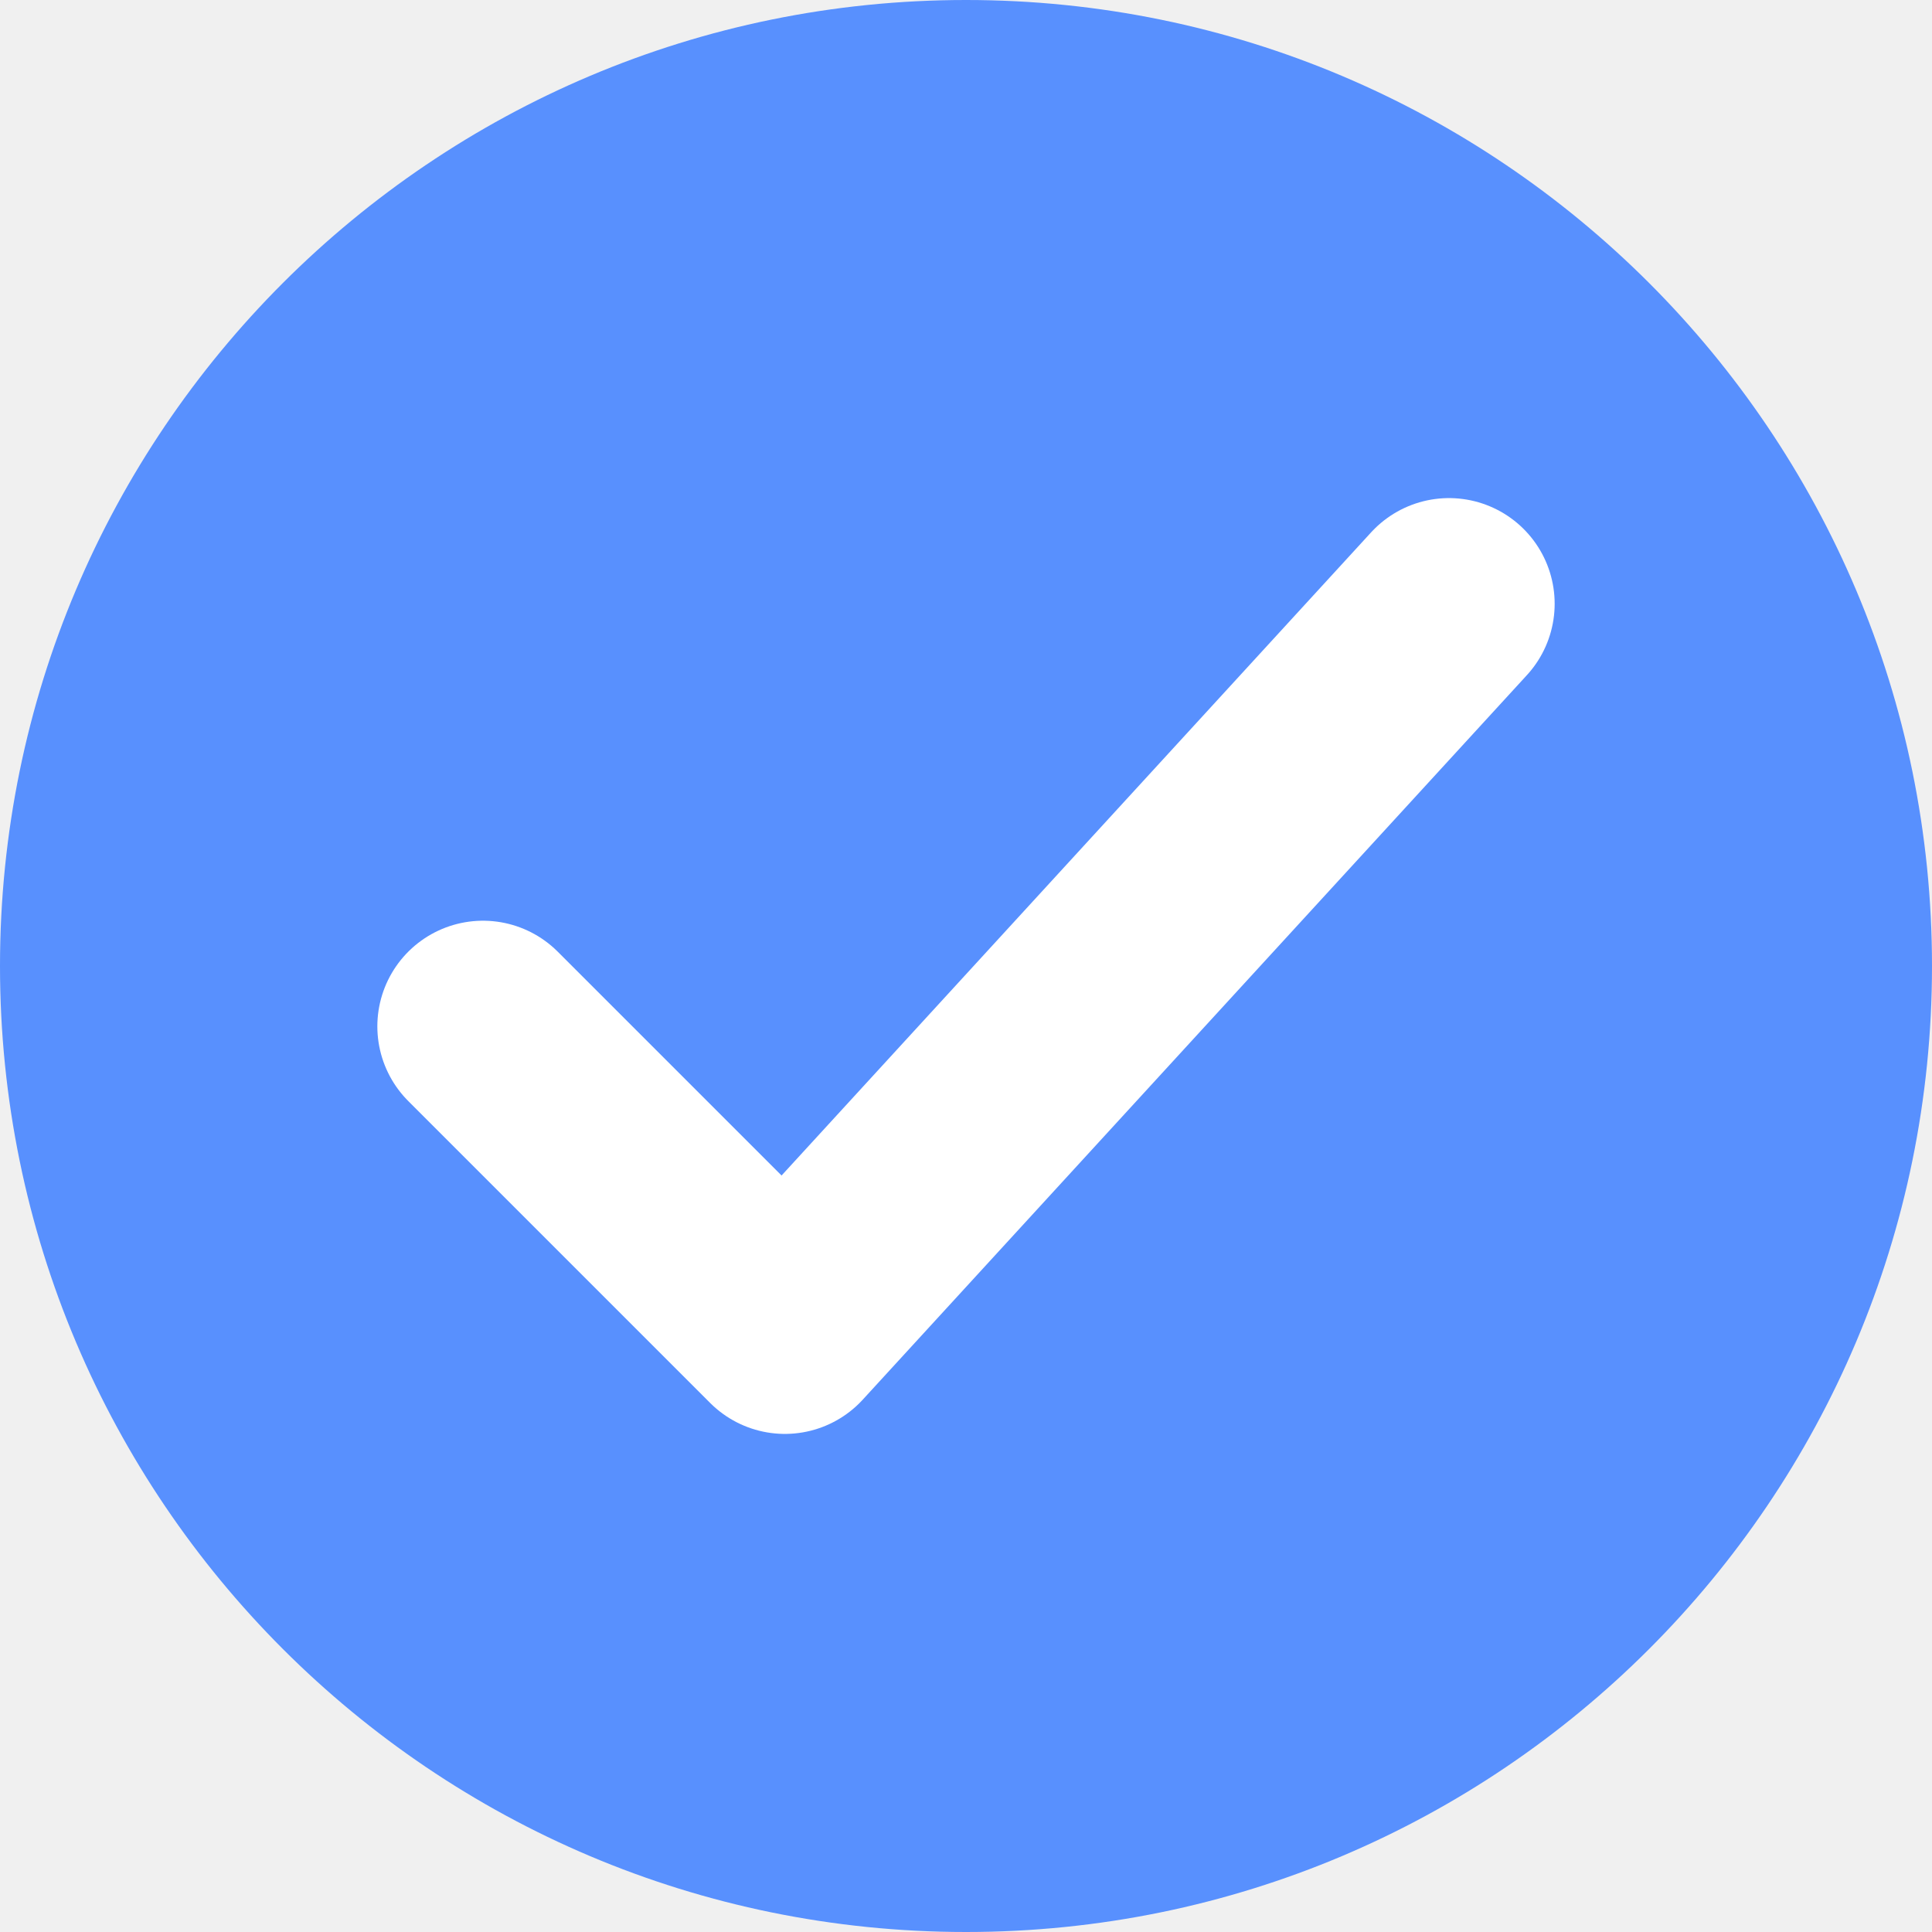
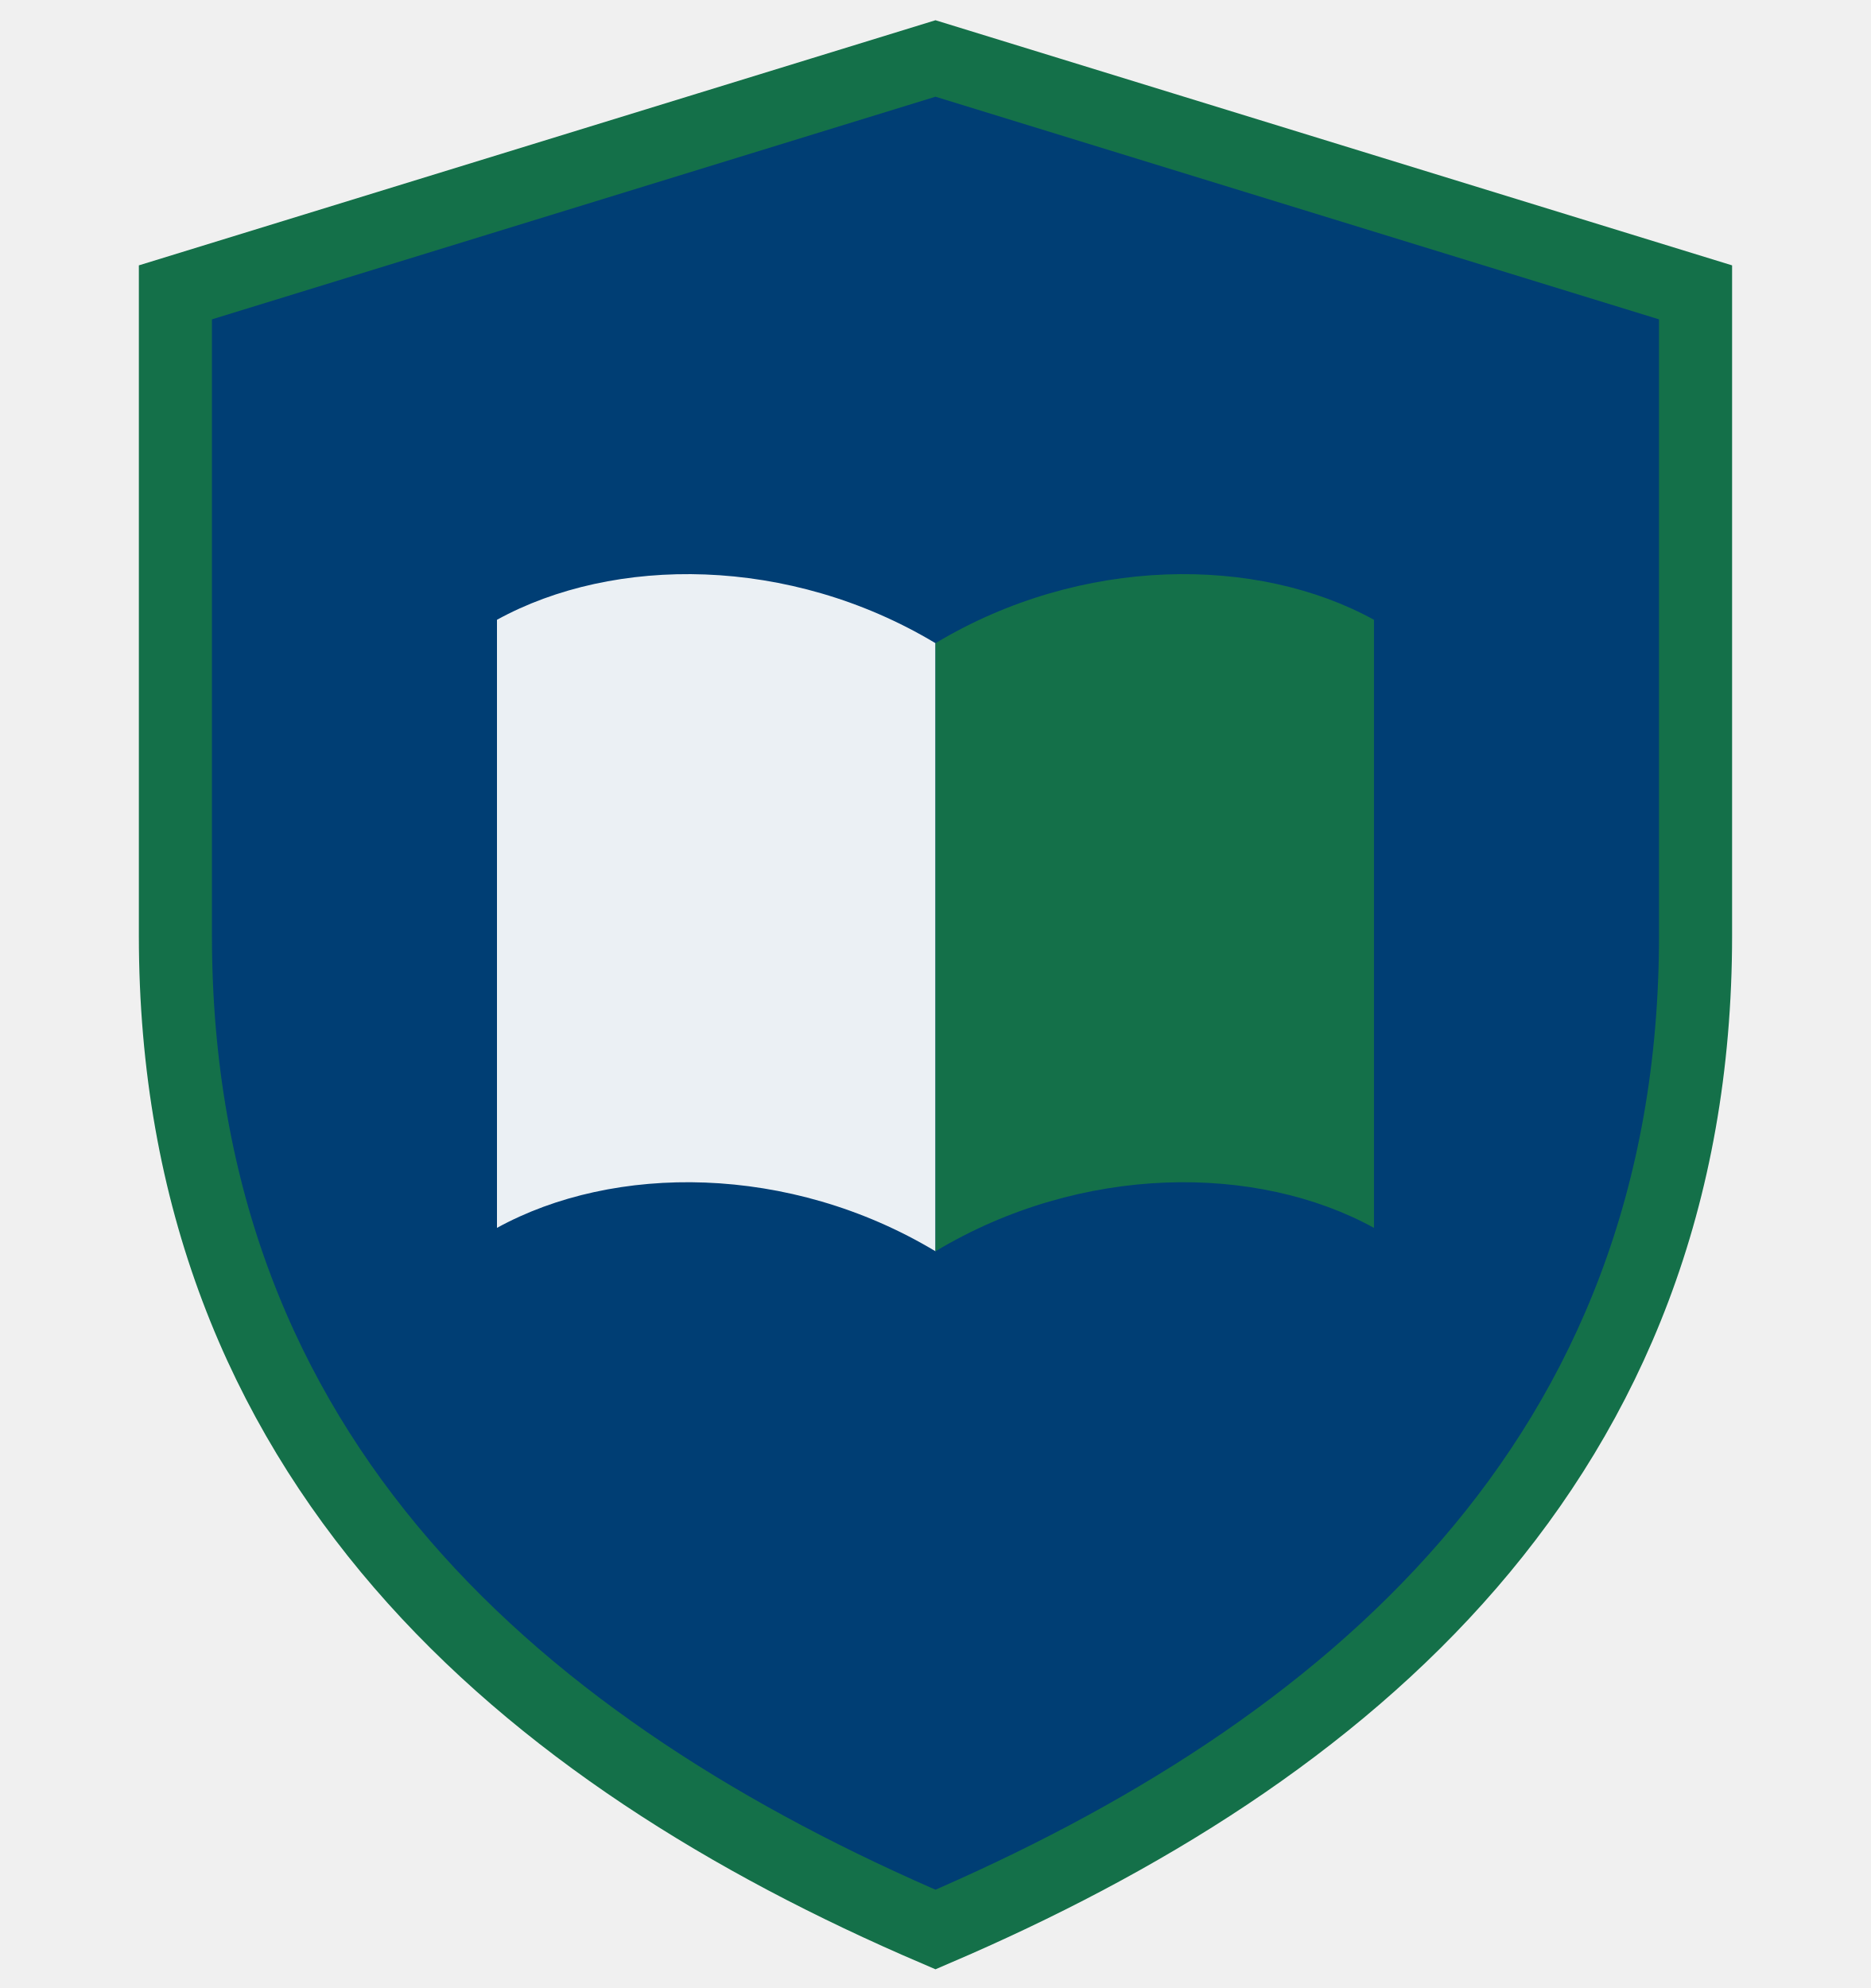
- <svg xmlns="http://www.w3.org/2000/svg" viewBox="0 0 32 32">
-   <circle cx="16" cy="16" r="16" fill="#5890FE" />
-   <polyline points="8,17 13,22 24,10" stroke="white" stroke-width="3.5" stroke-linecap="round" stroke-linejoin="round" fill="none" />
+ <svg xmlns="http://www.w3.org/2000/svg" viewBox="0 0 32 34">
+   <path d="M16 1 L29 5 V16 C29 25 23 30 16 33 C9 30 3 25 3 16 V5 Z" fill="#003E74" stroke="#147049" stroke-width="1.25" />
+   <path d="M16 11 C13.5 9.5 10.5 9.5 8.5 10.6 V21 C10.5 19.9 13.5 19.9 16 21.4 Z" fill="#ffffff" opacity="0.92" />
+   <path d="M16 11 C18.5 9.5 21.5 9.5 23.5 10.6 V21 C21.5 19.9 18.5 19.9 16 21.4 Z" fill="#147049" />
</svg>
